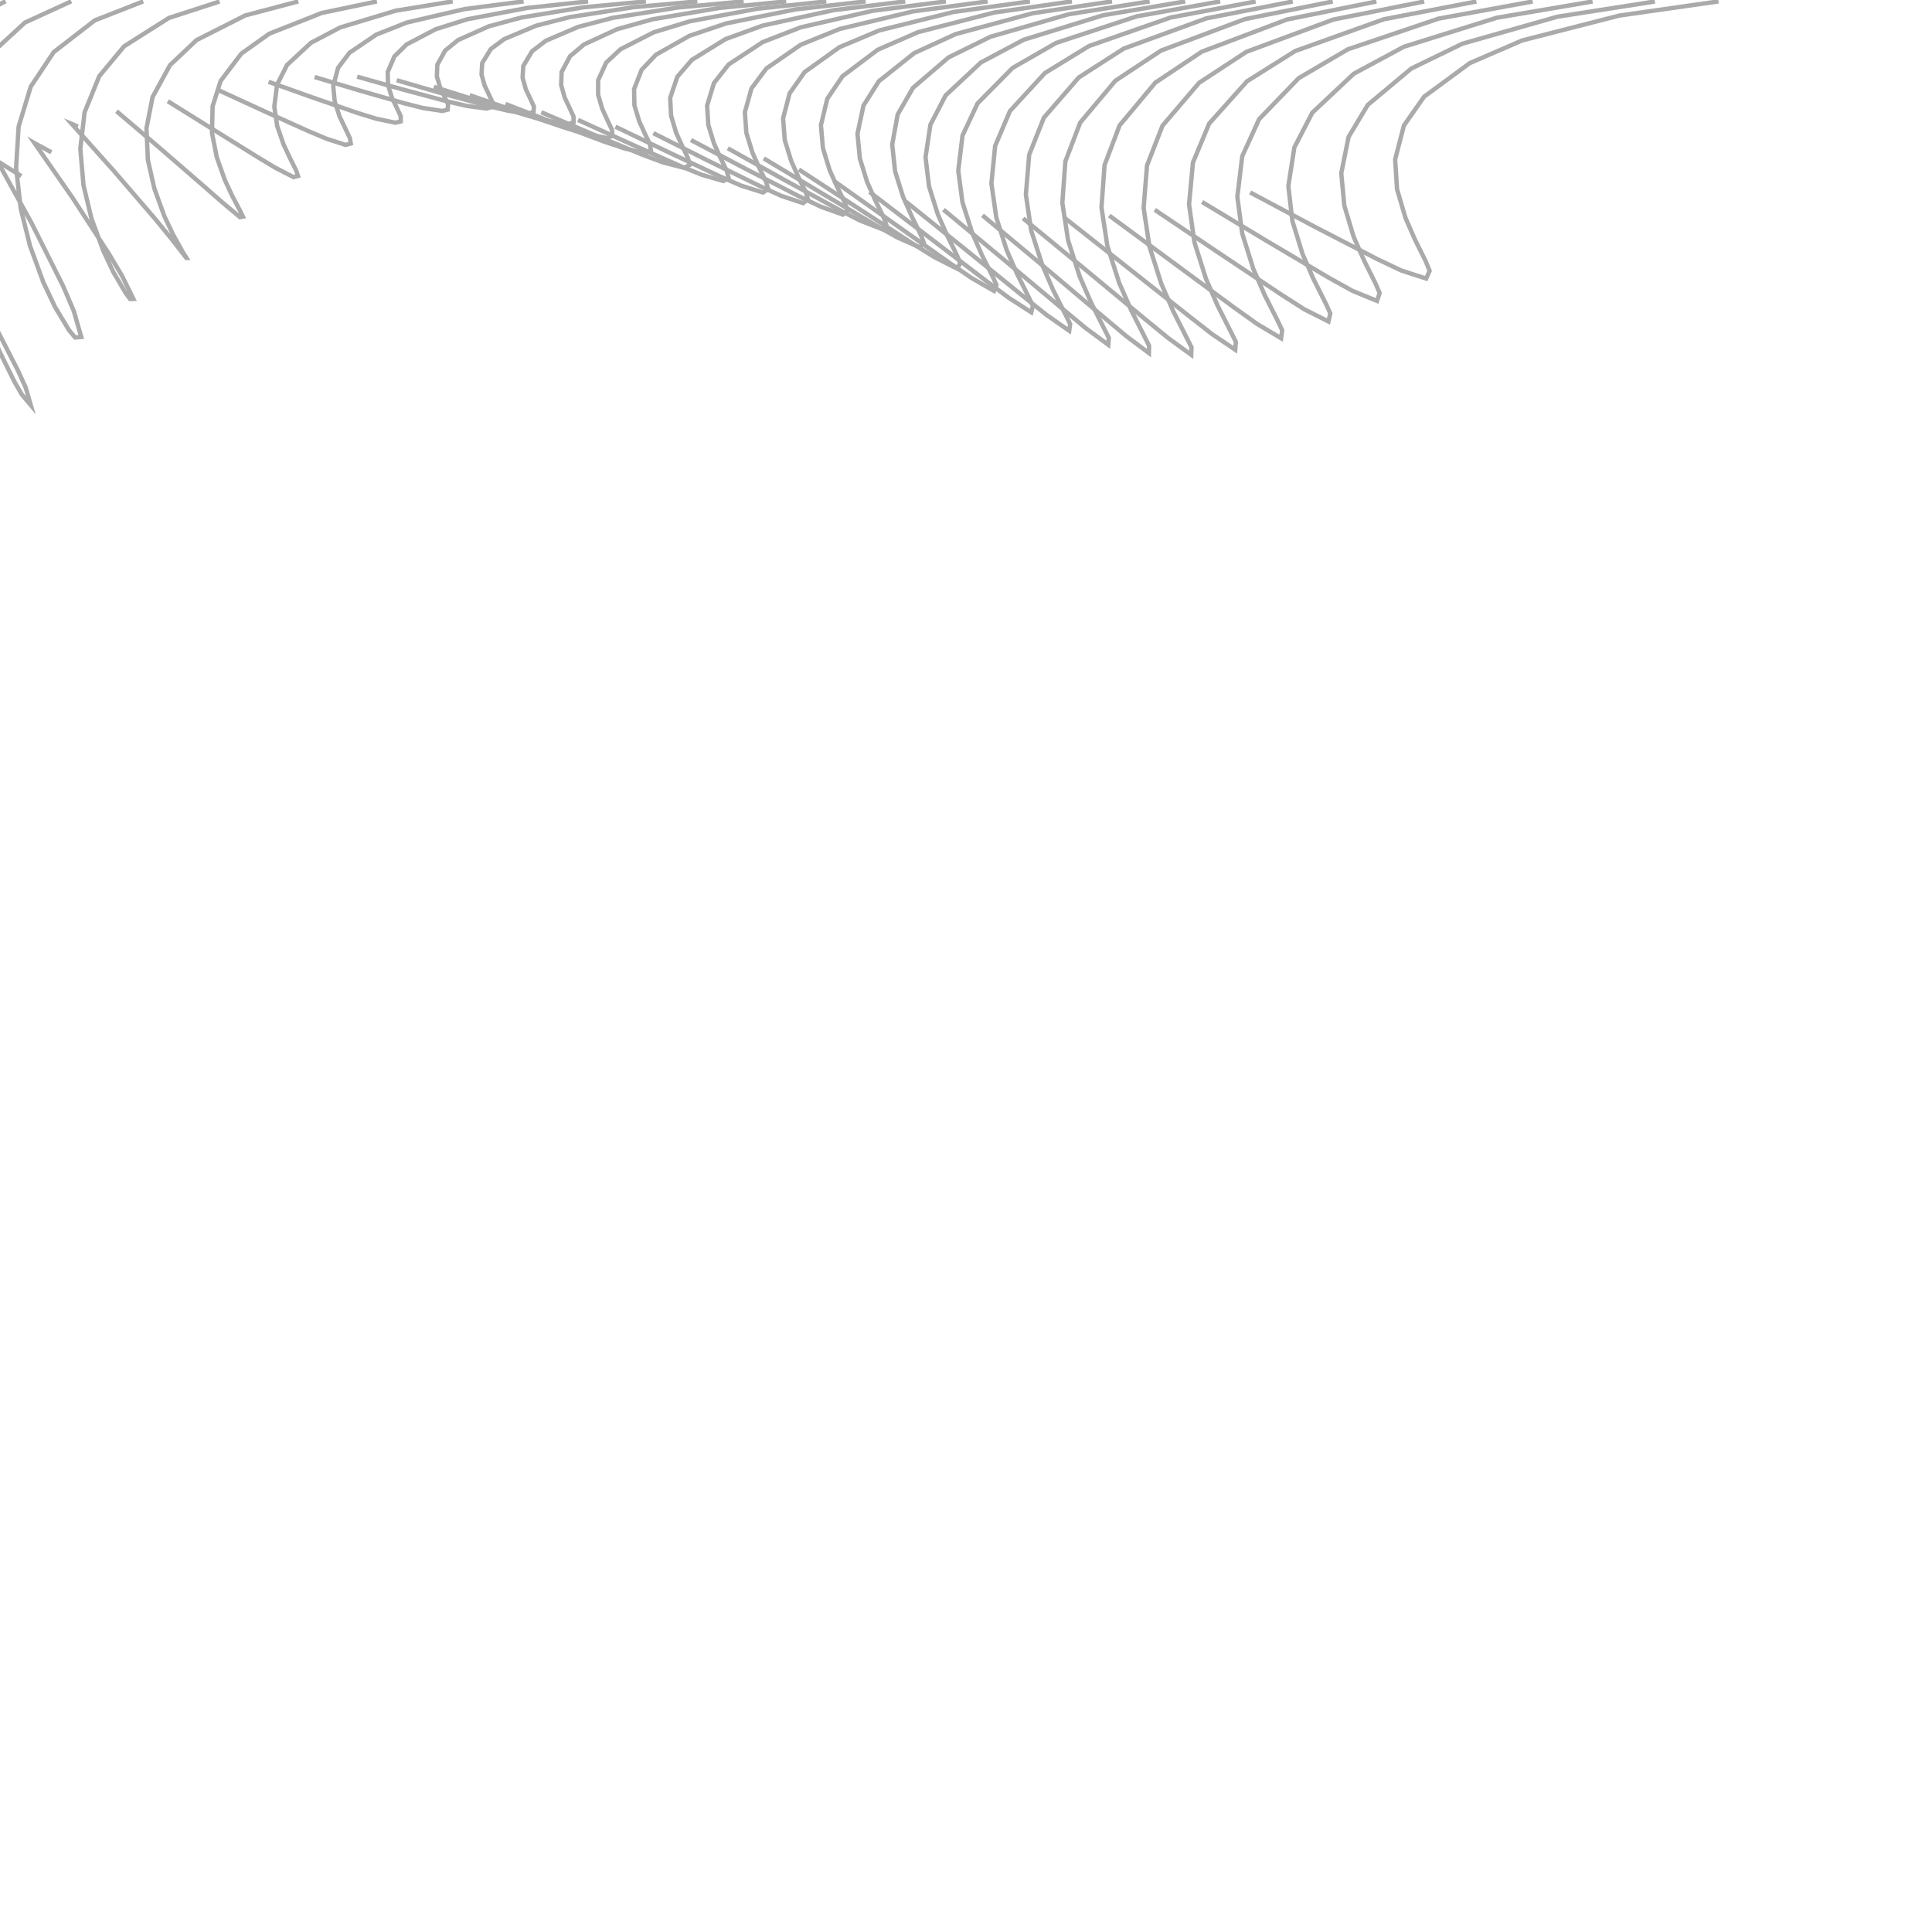
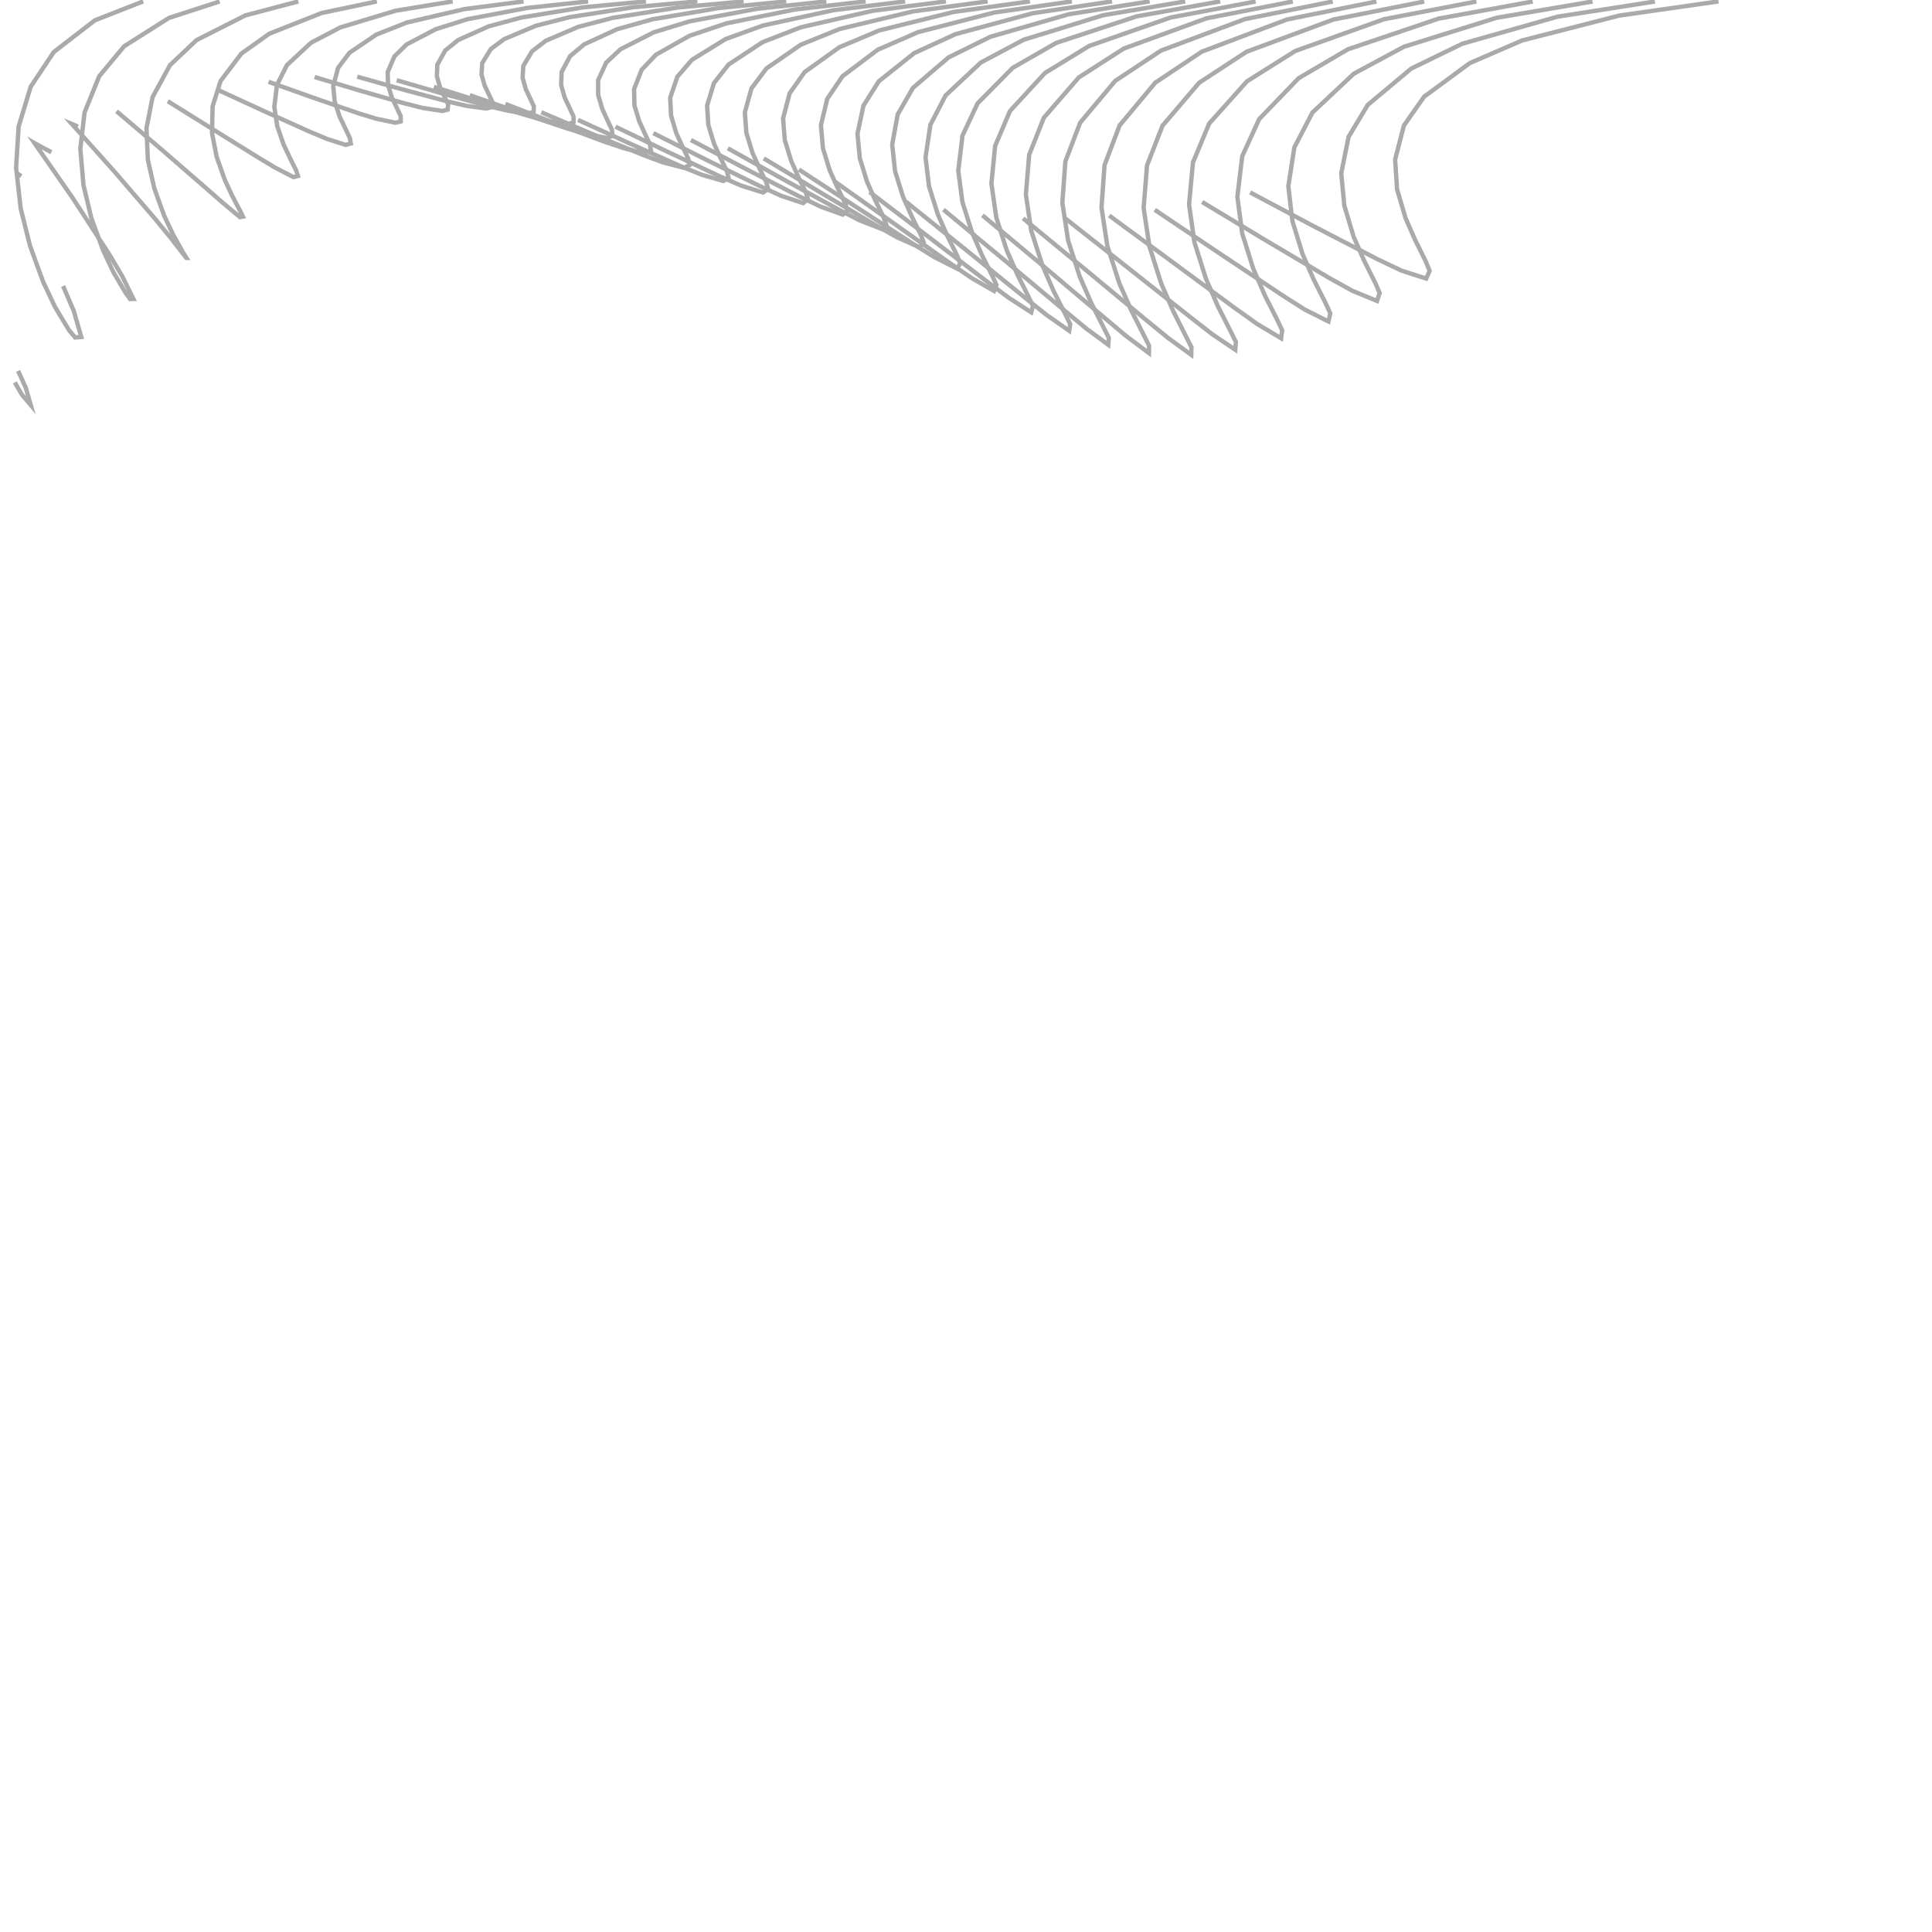
- <svg xmlns="http://www.w3.org/2000/svg" id="Ebene_1" viewBox="0 0 222 222">
-   <polyline points="197.47 .16 186.06 1.79 174.9 4.65 168.89 7.25 163.64 11.11 161.32 14.42 160.31 18.32 160.53 21.74 161.5 25.04 162.6 27.56 163.82 30.01 164.27 31.12 163.88 32.01 161.03 31.09 158.29 29.79 150.96 26 143.65 22.11" style="fill:none; stroke:#aaa; stroke-miterlimit:10; stroke-width:.5px;" />
-   <polyline points="190.16 .17 178.95 1.92 168.04 5.02 162.16 7.88 157.16 12.06 154.96 15.73 154.12 19.91 154.47 23.62 155.54 27.2 156.73 29.91 158.04 32.54 158.53 33.67 158.23 34.58 155.41 33.42 152.72 31.93 145.41 27.6 138.13 23.21" style="fill:none; stroke:#aaa; stroke-miterlimit:10; stroke-width:.5px;" />
-   <polyline points="183 .17 171.98 2.04 161.32 5.37 155.56 8.47 150.8 12.94 148.73 16.94 148.04 21.39 148.5 25.38 149.68 29.21 150.94 32.09 152.35 34.89 152.86 36.01 152.65 36.94 149.87 35.54 147.23 33.85 139.96 29 132.69 24.11" style="fill:none; stroke:#aaa; stroke-miterlimit:10; stroke-width:.5px;" />
-   <polyline points="176.12 .17 165.3 2.14 154.89 5.66 149.23 8.98 144.69 13.68 142.74 17.95 142.18 22.62 142.74 26.83 144.01 30.88 145.32 33.9 146.8 36.83 147.33 37.95 147.21 38.87 144.48 37.24 141.88 35.39 134.68 30.08 127.46 24.77" style="fill:none; stroke:#aaa; stroke-miterlimit:10; stroke-width:.5px;" />
-   <polyline points="169.65 .17 159.02 2.21 148.83 5.86 143.29 9.34 138.94 14.2 137.08 18.67 136.63 23.49 137.25 27.85 138.58 32.05 139.93 35.16 141.46 38.18 142.01 39.29 141.94 40.19 139.26 38.38 136.71 36.39 129.57 30.74 122.41 25.1" style="fill:none; stroke:#aaa; stroke-miterlimit:10; stroke-width:.5px;" />
-   <polyline points="163.65 .17 153.2 2.25 143.23 5.95 137.79 9.51 133.58 14.44 131.8 19.01 131.41 23.9 132.08 28.33 133.44 32.6 134.81 35.75 136.35 38.8 136.91 39.9 136.88 40.77 134.24 38.85 131.71 36.78 124.65 30.92 117.56 25.09" style="fill:none; stroke:#aaa; stroke-miterlimit:10; stroke-width:.5px;" />
-   <polyline points="158.16 .17 147.88 2.24 138.09 5.94 132.75 9.5 128.65 14.41 126.92 18.97 126.57 23.84 127.24 28.25 128.6 32.5 129.97 35.62 131.5 38.65 132.04 39.73 132.02 40.57 129.4 38.61 126.9 36.51 119.92 30.61 112.89 24.74" style="fill:none; stroke:#aaa; stroke-miterlimit:10; stroke-width:.5px;" />
-   <polyline points="153.14 .17 143.04 2.2 133.41 5.81 128.16 9.28 124.12 14.09 122.42 18.54 122.07 23.3 122.73 27.61 124.06 31.76 125.39 34.81 126.88 37.77 127.41 38.82 127.35 39.62 124.75 37.7 122.26 35.63 115.36 29.85 108.41 24.09" style="fill:none; stroke:#aaa; stroke-miterlimit:10; stroke-width:.5px;" />
-   <polyline points="148.55 .17 138.62 2.11 129.13 5.58 123.96 8.9 119.95 13.52 118.26 17.78 117.88 22.36 118.49 26.49 119.77 30.46 121.04 33.39 122.47 36.22 122.97 37.25 122.86 38.01 120.26 36.19 117.78 34.21 110.95 28.68 104.1 23.18" style="fill:none; stroke:#aaa; stroke-miterlimit:10; stroke-width:.5px;" />
-   <polyline points="144.28 .17 134.51 2.01 125.15 5.28 120.07 8.39 116.05 12.76 114.35 16.76 113.92 21.09 114.48 24.98 115.67 28.73 116.88 31.49 118.22 34.17 118.69 35.16 118.5 35.89 115.9 34.21 113.42 32.36 106.68 27.21 99.92 22.06" style="fill:none; stroke:#aaa; stroke-miterlimit:10; stroke-width:.5px;" />
-   <polyline points="140.21 .16 130.61 1.88 121.36 4.93 116.36 7.8 112.33 11.88 110.6 15.57 110.11 19.61 110.59 23.23 111.7 26.72 112.82 29.29 114.07 31.79 114.5 32.75 114.22 33.43 111.63 31.94 109.15 30.24 102.49 25.52 95.83 20.8" style="fill:none; stroke:#aaa; stroke-miterlimit:10; stroke-width:.5px;" />
-   <polyline points="136.19 .16 126.76 1.75 117.62 4.57 112.71 7.18 108.66 10.96 106.91 14.33 106.35 18.07 106.75 21.41 107.76 24.62 108.8 26.99 109.95 29.31 110.34 30.24 109.98 30.87 107.39 29.56 104.91 28.02 98.35 23.76 91.8 19.48" style="fill:none; stroke:#aaa; stroke-miterlimit:10; stroke-width:.5px;" />
-   <polyline points="132.1 .16 122.83 1.63 113.81 4.22 108.99 6.6 104.91 10.09 103.15 13.15 102.52 16.61 102.85 19.68 103.77 22.62 104.74 24.81 105.79 26.95 106.14 27.85 105.7 28.43 103.12 27.29 100.65 25.9 94.2 22.07 87.76 18.2" style="fill:none; stroke:#aaa; stroke-miterlimit:10; stroke-width:.5px;" />
-   <polyline points="127.78 .16 118.67 1.52 109.8 3.92 105.05 6.1 100.98 9.34 99.22 12.13 98.53 15.36 98.8 18.19 99.64 20.91 100.54 22.94 101.51 24.92 101.83 25.79 101.34 26.32 98.77 25.32 96.31 24.05 89.96 20.58 83.63 17.04" style="fill:none; stroke:#aaa; stroke-miterlimit:10; stroke-width:.5px;" />
-   <polyline points="123.17 .16 114.24 1.44 105.5 3.69 100.85 5.72 96.81 8.76 95.06 11.35 94.33 14.38 94.56 17.03 95.34 19.57 96.19 21.47 97.1 23.33 97.39 24.17 96.85 24.66 94.31 23.75 91.86 22.58 85.62 19.37 79.39 16.09" style="fill:none; stroke:#aaa; stroke-miterlimit:10; stroke-width:.5px;" />
-   <polyline points="118.35 .16 109.59 1.37 101.02 3.5 96.46 5.42 92.45 8.29 90.73 10.73 89.98 13.61 90.18 16.11 90.92 18.51 91.72 20.3 92.58 22.06 92.84 22.89 92.28 23.34 89.76 22.5 87.33 21.39 81.19 18.38 75.07 15.3" style="fill:none; stroke:#aaa; stroke-miterlimit:10; stroke-width:.5px;" />
-   <polyline points="113.49 .16 104.9 1.31 96.48 3.33 92.01 5.14 88.06 7.87 86.35 10.16 85.59 12.9 85.76 15.26 86.46 17.54 87.22 19.24 88.03 20.9 88.27 21.71 87.68 22.12 85.19 21.34 82.79 20.3 76.75 17.46 70.72 14.56" style="fill:none; stroke:#aaa; stroke-miterlimit:10; stroke-width:.5px;" />
-   <polyline points="108.69 .16 100.27 1.24 92.01 3.14 87.63 4.84 83.72 7.41 82.04 9.54 81.25 12.13 81.39 14.35 82.04 16.48 82.76 18.08 83.52 19.65 83.72 20.43 83.12 20.8 80.66 20.09 78.27 19.12 72.34 16.48 66.42 13.78" style="fill:none; stroke:#aaa; stroke-miterlimit:10; stroke-width:.5px;" />
-   <polyline points="104.02 .16 95.77 1.17 87.67 2.93 83.37 4.49 79.5 6.88 77.83 8.82 77.01 11.24 77.11 13.29 77.7 15.27 78.37 16.74 79.07 18.2 79.24 18.96 78.61 19.29 76.18 18.66 73.82 17.78 68 15.38 62.2 12.9" style="fill:none; stroke:#aaa; stroke-miterlimit:10; stroke-width:.5px;" />
-   <polyline points="99.47 .16 91.4 1.08 83.44 2.69 79.23 4.11 75.38 6.28 73.73 8.02 72.86 10.24 72.9 12.11 73.44 13.9 74.05 15.25 74.68 16.58 74.8 17.31 74.16 17.6 71.77 17.06 69.44 16.28 63.75 14.15 58.07 11.94" style="fill:none; stroke:#aaa; stroke-miterlimit:10; stroke-width:.5px;" />
-   <polyline points="94.95 .16 87.05 1 79.25 2.45 75.12 3.71 71.3 5.66 69.66 7.19 68.73 9.21 68.73 10.89 69.2 12.5 69.75 13.71 70.32 14.91 70.38 15.61 69.73 15.85 67.38 15.41 65.08 14.73 59.52 12.87 53.98 10.93" style="fill:none; stroke:#aaa; stroke-miterlimit:10; stroke-width:.5px;" />
-   <polyline points="90.34 .16 82.61 .92 74.96 2.22 70.92 3.35 67.12 5.1 65.51 6.45 64.53 8.28 64.48 9.77 64.89 11.22 65.4 12.3 65.9 13.38 65.91 14.05 65.26 14.26 62.95 13.89 60.68 13.3 55.26 11.68 49.85 9.98" style="fill:none; stroke:#aaa; stroke-miterlimit:10; stroke-width:.5px;" />
-   <polyline points="85.45 .16 77.9 .86 70.41 2.05 66.46 3.08 62.72 4.68 61.14 5.89 60.13 7.58 60.05 8.94 60.42 10.25 60.89 11.25 61.35 12.24 61.31 12.87 60.67 13.05 58.4 12.73 56.16 12.2 50.86 10.75 45.58 9.22" style="fill:none; stroke:#aaa; stroke-miterlimit:10; stroke-width:.5px;" />
-   <polyline points="80.13 .16 72.76 .83 65.45 1.97 61.6 2.95 57.94 4.49 56.4 5.63 55.41 7.25 55.33 8.55 55.68 9.81 56.13 10.76 56.57 11.7 56.5 12.31 55.88 12.47 53.64 12.17 51.43 11.66 46.23 10.27 41.04 8.81" style="fill:none; stroke:#aaa; stroke-miterlimit:10; stroke-width:.5px;" />
-   <polyline points="74.22 .16 67.03 .84 59.92 2.01 56.17 3.02 52.64 4.6 51.16 5.8 50.25 7.44 50.2 8.78 50.58 10.07 51.04 11.04 51.49 12 51.44 12.6 50.82 12.75 48.6 12.41 46.42 11.86 41.28 10.39 36.15 8.85" style="fill:none; stroke:#aaa; stroke-miterlimit:10; stroke-width:.5px;" />
-   <polyline points="67.58 .16 60.6 .91 53.7 2.21 50.08 3.35 46.73 5.1 45.32 6.48 44.55 8.28 44.59 9.78 45.03 11.21 45.54 12.27 46.04 13.33 46.05 13.95 45.43 14.1 43.23 13.64 41.08 12.98 35.97 11.22 30.86 9.4" style="fill:none; stroke:#aaa; stroke-miterlimit:10; stroke-width:.5px;" />
-   <polyline points="60.17 .16 53.39 1.04 46.74 2.59 43.25 3.97 40.16 6.06 38.85 7.79 38.29 9.88 38.46 11.67 39.02 13.38 39.61 14.62 40.2 15.86 40.31 16.49 39.71 16.65 37.54 15.95 35.42 15.06 30.3 12.75 25.19 10.4" style="fill:none; stroke:#aaa; stroke-miterlimit:10; stroke-width:.5px;" />
-   <polyline points="52.02 .16 45.46 1.23 39.1 3.15 35.74 4.91 32.97 7.48 31.83 9.75 31.52 12.26 31.85 14.47 32.58 16.59 33.29 18.1 34.03 19.59 34.24 20.22 33.72 20.35 31.59 19.25 29.52 18 24.4 14.82 19.28 11.63" style="fill:none; stroke:#aaa; stroke-miterlimit:10; stroke-width:.5px;" />
-   <polyline points="43.31 .16 36.97 1.49 30.95 3.87 27.73 6.16 25.35 9.3 24.43 12.22 24.36 15.29 24.9 18.04 25.83 20.67 26.68 22.5 27.62 24.28 27.91 24.89 27.57 24.95 25.54 23.25 23.54 21.5 18.49 17.12 13.39 12.78" style="fill:none; stroke:#aaa; stroke-miterlimit:10; stroke-width:.5px;" />
-   <polyline points="34.28 .16 28.19 1.77 22.58 4.61 19.53 7.49 17.53 11.16 16.83 14.73 16.99 18.36 17.73 21.64 18.87 24.8 19.89 26.96 21.05 29.04 21.43 29.64 21.41 29.64 19.66 27.39 17.85 25.18 13.1 19.66 8.24 14.23 8.29 14.25 8.33 14.27 8.38 14.29 8.42 14.31 8.47 14.33 8.51 14.35 8.56 14.37 8.6 14.39 8.65 14.41 8.69 14.43 8.74 14.45 8.78 14.47 8.83 14.49 8.87 14.51 8.91 14.53 8.96 14.55" style="fill:none; stroke:#aaa; stroke-miterlimit:10; stroke-width:.5px;" />
-   <polyline points="25.23 .17 19.41 2.06 14.26 5.32 11.4 8.76 9.72 12.91 9.23 17.08 9.59 21.27 10.5 25.07 11.84 28.74 13.02 31.26 14.43 33.65 14.95 34.36 15.33 34.35 14.03 31.71 12.52 29.17 8.35 22.75 3.97 16.45 4.09 16.52 4.22 16.58 4.34 16.65 4.46 16.72 4.58 16.78 4.71 16.85 4.83 16.91 4.95 16.98 5.07 17.04 5.19 17.11 5.31 17.17 5.43 17.24 5.55 17.3 5.67 17.37 5.79 17.43 5.91 17.49" style="fill:none; stroke:#aaa; stroke-miterlimit:10; stroke-width:.5px;" />
-   <polyline points="16.45 .16 10.89 2.34 6.18 5.98 3.53 9.96 2.14 14.54 1.85 19.26 2.38 23.97 3.45 28.25 4.96 32.39 6.31 35.25 7.93 37.94 8.63 38.78 9.34 38.72 8.48 35.74 7.25 32.87 3.62 25.62 -.3 18.51 -.12 18.62 .05 18.73 .23 18.84 .4 18.95 .57 19.06 .75 19.17 .92 19.28 1.09 19.38 1.26 19.49 1.44 19.6 1.61 19.7 1.78 19.81 1.94 19.92 2.11 20.02 2.28 20.13 2.45 20.23" style="fill:none; stroke:#aaa; stroke-miterlimit:10; stroke-width:.5px;" />
-   <polyline points="8.19 .15 2.87 2.59 -1.43 6.54 -3.87 11.05 -5.02 16.05 -5.14 21.42 -4.45 26.75 -3.23 31.78 -1.59 36.69 -.06 40.38 1.7 43.94 2.52 45.35 3.54 46.56 2.96 44.55 2.08 42.61 -1.14 36.33 -4.57 30.15 -4.32 30.28 -4.08 30.41 -3.84 30.53 -3.6 30.66 -3.36 30.79 -3.13 30.92 -2.89 31.04 -2.66 31.17 -2.42 31.29 -2.19 31.42 -1.96 31.54 -1.72 31.66 -1.49 31.78 -1.27 31.91 -1.04 32.03 -.81 32.15" style="fill:none; stroke:#aaa; stroke-miterlimit:10; stroke-width:.5px;" />
-   <polyline points=".64 .14 -4.45 2.8 -8.39 6.95 -10.64 11.87 -11.6 17.2 -11.57 23.1 -10.77 28.94 -9.44 34.64 -7.7 40.23 -6.04 44.72 -4.18 49.12 -3.13 51.41 -2.01 53.67 -2.35 53.02 -2.96 51.92 -5.86 46.9 -8.84 41.92 -8.55 42.04 -8.27 42.16 -7.98 42.28 -7.7 42.39 -7.42 42.51 -7.14 42.62 -6.86 42.73 -6.58 42.85 -6.31 42.96 -6.04 43.07 -5.76 43.18 -5.49 43.29 -5.22 43.4 -4.96 43.5 -4.69 43.61 -4.42 43.71" style="fill:none; stroke:#aaa; stroke-miterlimit:10; stroke-width:.5px;" />
+ <svg xmlns="http://www.w3.org/2000/svg" id="Ebene_1" width="222" height="222" viewBox="0 0 222 222">
+   <polyline points="197.47 .16 186.06 1.79 174.9 4.65 168.89 7.25 163.64 11.11 161.32 14.42 160.31 18.32 160.53 21.74 161.5 25.04 162.6 27.56 163.82 30.01 164.27 31.12 163.88 32.01 161.03 31.09 158.29 29.79 150.96 26 143.65 22.11" fill="none" stroke="#aaa" stroke-miterlimit="10" stroke-width=".5" />
+   <polyline points="190.16 .17 178.95 1.92 168.04 5.02 162.16 7.88 157.16 12.06 154.96 15.73 154.12 19.91 154.47 23.62 155.54 27.2 156.73 29.91 158.04 32.54 158.53 33.67 158.23 34.58 155.41 33.42 152.72 31.93 145.41 27.6 138.13 23.21" fill="none" stroke="#aaa" stroke-miterlimit="10" stroke-width=".5" />
+   <polyline points="183 .17 171.98 2.04 161.32 5.37 155.56 8.47 150.8 12.94 148.73 16.94 148.04 21.39 148.5 25.38 149.68 29.21 150.94 32.09 152.35 34.89 152.86 36.01 152.65 36.94 149.87 35.54 147.23 33.85 139.96 29 132.69 24.11" fill="none" stroke="#aaa" stroke-miterlimit="10" stroke-width=".5" />
+   <polyline points="176.12 .17 165.3 2.14 154.89 5.66 149.23 8.98 144.69 13.68 142.74 17.95 142.18 22.62 142.74 26.83 144.01 30.88 145.32 33.9 146.8 36.83 147.33 37.95 147.21 38.87 144.48 37.24 141.88 35.39 134.68 30.08 127.46 24.77" fill="none" stroke="#aaa" stroke-miterlimit="10" stroke-width=".5" />
+   <polyline points="169.65 .17 159.02 2.21 148.83 5.86 143.29 9.34 138.94 14.2 137.08 18.67 136.63 23.49 137.25 27.85 138.58 32.05 139.93 35.16 141.46 38.18 142.01 39.29 141.94 40.19 139.26 38.38 136.71 36.39 129.57 30.74 122.41 25.1" fill="none" stroke="#aaa" stroke-miterlimit="10" stroke-width=".5" />
+   <polyline points="163.65 .17 153.2 2.25 143.23 5.95 137.79 9.51 133.58 14.44 131.8 19.01 131.41 23.9 132.08 28.33 133.44 32.6 134.81 35.75 136.35 38.8 136.91 39.9 136.88 40.77 134.24 38.85 131.71 36.78 124.65 30.92 117.56 25.09" fill="none" stroke="#aaa" stroke-miterlimit="10" stroke-width=".5" />
+   <polyline points="158.16 .17 147.88 2.24 138.09 5.94 132.75 9.5 128.65 14.41 126.92 18.97 126.57 23.84 127.24 28.25 128.6 32.5 129.97 35.62 131.5 38.65 132.04 39.73 132.02 40.57 129.4 38.61 126.9 36.51 119.92 30.61 112.89 24.74" fill="none" stroke="#aaa" stroke-miterlimit="10" stroke-width=".5" />
+   <polyline points="153.14 .17 143.04 2.2 133.41 5.81 128.16 9.28 124.12 14.09 122.42 18.54 122.07 23.3 122.73 27.61 124.06 31.76 125.39 34.81 126.88 37.77 127.41 38.82 127.35 39.62 124.75 37.7 122.26 35.63 115.36 29.85 108.41 24.09" fill="none" stroke="#aaa" stroke-miterlimit="10" stroke-width=".5" />
+   <polyline points="148.55 .17 138.62 2.11 129.13 5.58 123.96 8.9 119.95 13.52 118.26 17.78 117.88 22.36 118.49 26.49 119.77 30.46 121.04 33.39 122.47 36.22 122.97 37.25 122.86 38.01 120.26 36.19 117.78 34.21 110.95 28.68 104.1 23.18" fill="none" stroke="#aaa" stroke-miterlimit="10" stroke-width=".5" />
+   <polyline points="144.28 .17 134.51 2.01 125.15 5.28 120.07 8.39 116.05 12.76 114.35 16.76 113.92 21.09 114.48 24.98 115.67 28.73 116.88 31.49 118.22 34.17 118.69 35.16 118.5 35.89 115.9 34.21 113.42 32.36 106.68 27.21 99.92 22.06" fill="none" stroke="#aaa" stroke-miterlimit="10" stroke-width=".5" />
+   <polyline points="140.21 .16 130.61 1.88 121.36 4.93 116.36 7.8 112.33 11.88 110.6 15.57 110.11 19.61 110.59 23.23 111.7 26.72 112.82 29.29 114.07 31.79 114.5 32.75 114.22 33.43 111.63 31.94 109.15 30.24 102.49 25.52 95.83 20.8" fill="none" stroke="#aaa" stroke-miterlimit="10" stroke-width=".5" />
+   <polyline points="136.19 .16 126.76 1.75 117.62 4.57 112.71 7.18 108.66 10.96 106.91 14.33 106.35 18.07 106.75 21.41 107.76 24.62 108.8 26.99 109.95 29.31 110.34 30.24 109.98 30.87 107.39 29.56 104.91 28.02 98.35 23.76 91.8 19.48" fill="none" stroke="#aaa" stroke-miterlimit="10" stroke-width=".5" />
+   <polyline points="132.1 .16 122.83 1.63 113.81 4.22 108.99 6.6 104.91 10.09 103.15 13.15 102.52 16.61 102.85 19.68 103.77 22.62 104.74 24.81 105.79 26.95 106.14 27.85 105.7 28.43 103.12 27.29 100.65 25.9 94.2 22.07 87.76 18.2" fill="none" stroke="#aaa" stroke-miterlimit="10" stroke-width=".5" />
+   <polyline points="127.78 .16 118.67 1.52 109.8 3.92 105.05 6.1 100.98 9.34 99.22 12.13 98.53 15.36 98.8 18.19 99.64 20.91 100.54 22.94 101.51 24.92 101.83 25.79 101.34 26.32 98.77 25.32 96.31 24.05 89.96 20.58 83.63 17.04" fill="none" stroke="#aaa" stroke-miterlimit="10" stroke-width=".5" />
+   <polyline points="123.17 .16 114.24 1.44 105.5 3.69 100.85 5.72 96.81 8.76 95.06 11.35 94.33 14.38 94.56 17.03 95.34 19.57 96.19 21.47 97.1 23.33 97.39 24.17 96.85 24.66 94.31 23.75 91.86 22.58 85.62 19.37 79.39 16.09" fill="none" stroke="#aaa" stroke-miterlimit="10" stroke-width=".5" />
+   <polyline points="118.35 .16 109.59 1.37 101.02 3.5 96.46 5.42 92.45 8.29 90.73 10.73 89.98 13.61 90.18 16.11 90.92 18.51 91.72 20.3 92.58 22.06 92.84 22.89 92.28 23.34 89.76 22.5 87.33 21.39 81.19 18.38 75.07 15.3" fill="none" stroke="#aaa" stroke-miterlimit="10" stroke-width=".5" />
+   <polyline points="113.49 .16 104.9 1.31 96.48 3.33 92.01 5.14 88.06 7.87 86.35 10.16 85.59 12.9 85.76 15.26 86.46 17.54 87.22 19.24 88.03 20.9 88.27 21.71 87.68 22.12 85.19 21.34 82.79 20.3 76.75 17.46 70.72 14.56" fill="none" stroke="#aaa" stroke-miterlimit="10" stroke-width=".5" />
+   <polyline points="108.69 .16 100.27 1.24 92.01 3.14 87.63 4.84 83.72 7.41 82.04 9.54 81.25 12.13 81.39 14.35 82.04 16.48 82.76 18.08 83.52 19.65 83.72 20.43 83.12 20.8 80.66 20.09 78.27 19.12 72.34 16.48 66.42 13.78" fill="none" stroke="#aaa" stroke-miterlimit="10" stroke-width=".5" />
+   <polyline points="104.02 .16 95.77 1.17 87.67 2.93 83.37 4.49 79.5 6.88 77.83 8.82 77.01 11.24 77.11 13.29 77.7 15.27 78.37 16.74 79.07 18.2 79.24 18.96 78.61 19.29 76.18 18.66 73.82 17.78 68 15.38 62.2 12.9" fill="none" stroke="#aaa" stroke-miterlimit="10" stroke-width=".5" />
+   <polyline points="99.47 .16 91.4 1.08 83.44 2.69 79.23 4.11 75.38 6.28 73.73 8.02 72.86 10.24 72.9 12.11 73.44 13.9 74.05 15.25 74.68 16.58 74.8 17.31 74.16 17.6 71.77 17.06 69.44 16.28 63.75 14.15 58.07 11.94" fill="none" stroke="#aaa" stroke-miterlimit="10" stroke-width=".5" />
+   <polyline points="94.95 .16 87.05 1 79.25 2.45 75.12 3.71 71.3 5.66 69.66 7.19 68.73 9.21 68.73 10.89 69.2 12.5 69.75 13.71 70.32 14.91 70.38 15.61 69.73 15.85 67.38 15.41 65.08 14.73 59.52 12.87 53.98 10.93" fill="none" stroke="#aaa" stroke-miterlimit="10" stroke-width=".5" />
+   <polyline points="90.34 .16 82.61 .92 74.96 2.22 70.92 3.35 67.12 5.1 65.51 6.45 64.53 8.28 64.48 9.77 64.89 11.22 65.4 12.3 65.9 13.38 65.91 14.05 65.26 14.26 62.95 13.89 60.68 13.3 55.26 11.68 49.85 9.98" fill="none" stroke="#aaa" stroke-miterlimit="10" stroke-width=".5" />
+   <polyline points="85.45 .16 77.9 .86 70.41 2.05 66.46 3.08 62.72 4.68 61.14 5.89 60.13 7.58 60.05 8.94 60.42 10.25 60.89 11.25 61.35 12.24 61.31 12.87 60.67 13.05 58.4 12.73 56.16 12.2 50.86 10.75 45.58 9.22" fill="none" stroke="#aaa" stroke-miterlimit="10" stroke-width=".5" />
+   <polyline points="80.13 .16 72.76 .83 65.45 1.97 61.6 2.95 57.94 4.49 56.4 5.63 55.41 7.25 55.33 8.55 55.68 9.81 56.13 10.76 56.57 11.7 56.5 12.31 55.88 12.47 53.64 12.17 51.43 11.66 46.23 10.27 41.04 8.81" fill="none" stroke="#aaa" stroke-miterlimit="10" stroke-width=".5" />
+   <polyline points="74.22 .16 67.03 .84 59.92 2.01 56.17 3.02 52.64 4.6 51.16 5.8 50.25 7.44 50.2 8.78 50.58 10.07 51.04 11.04 51.49 12 51.44 12.6 50.82 12.75 48.6 12.41 46.42 11.86 41.28 10.39 36.15 8.85" fill="none" stroke="#aaa" stroke-miterlimit="10" stroke-width=".5" />
+   <polyline points="67.58 .16 60.6 .91 53.7 2.21 50.08 3.35 46.73 5.1 45.32 6.48 44.55 8.28 44.59 9.78 45.03 11.21 45.54 12.27 46.04 13.33 46.05 13.95 45.43 14.1 43.23 13.64 41.08 12.98 35.97 11.22 30.86 9.4" fill="none" stroke="#aaa" stroke-miterlimit="10" stroke-width=".5" />
+   <polyline points="60.17 .16 53.39 1.04 46.74 2.59 43.25 3.97 40.16 6.06 38.85 7.79 38.29 9.88 38.46 11.67 39.02 13.38 39.61 14.62 40.2 15.86 40.31 16.49 39.71 16.65 37.54 15.95 35.42 15.06 30.3 12.75 25.19 10.4" fill="none" stroke="#aaa" stroke-miterlimit="10" stroke-width=".5" />
+   <polyline points="52.02 .16 45.46 1.23 39.1 3.15 35.74 4.91 32.97 7.48 31.83 9.75 31.52 12.26 31.85 14.47 32.58 16.59 33.29 18.1 34.03 19.59 34.24 20.22 33.72 20.35 31.59 19.25 29.52 18 24.4 14.82 19.28 11.63" fill="none" stroke="#aaa" stroke-miterlimit="10" stroke-width=".5" />
+   <polyline points="43.31 .16 36.97 1.49 30.95 3.87 27.73 6.16 25.35 9.3 24.43 12.22 24.36 15.29 24.9 18.04 25.83 20.67 26.68 22.5 27.62 24.28 27.91 24.89 27.57 24.95 25.54 23.25 23.54 21.5 18.49 17.12 13.39 12.78" fill="none" stroke="#aaa" stroke-miterlimit="10" stroke-width=".5" />
+   <polyline points="34.28 .16 28.19 1.77 22.58 4.61 19.53 7.49 17.53 11.16 16.83 14.73 16.99 18.36 17.73 21.64 18.87 24.8 19.89 26.96 21.05 29.04 21.43 29.64 21.41 29.64 19.66 27.39 17.85 25.18 13.1 19.66 8.24 14.23 8.29 14.25 8.33 14.27 8.38 14.29 8.42 14.31 8.47 14.33 8.51 14.35 8.56 14.37 8.6 14.39 8.65 14.41 8.69 14.43 8.74 14.45 8.78 14.47 8.83 14.49 8.87 14.51 8.91 14.53 8.96 14.55" fill="none" stroke="#aaa" stroke-miterlimit="10" stroke-width=".5" />
+   <polyline points="25.23 .17 19.41 2.06 14.26 5.32 11.4 8.76 9.72 12.91 9.23 17.08 9.59 21.27 10.5 25.07 11.84 28.74 13.02 31.26 14.43 33.65 14.95 34.36 15.33 34.35 14.03 31.71 12.52 29.17 8.35 22.75 3.97 16.45 4.09 16.52 4.22 16.58 4.34 16.65 4.46 16.72 4.58 16.78 4.71 16.85 4.83 16.91 4.95 16.98 5.07 17.04 5.19 17.11 5.31 17.17 5.43 17.24 5.55 17.3 5.67 17.37 5.79 17.43 5.91 17.49" fill="none" stroke="#aaa" stroke-miterlimit="10" stroke-width=".5" />
+   <polyline points="1.78 19.81 1.94 19.92 2.11 20.02 2.28 20.13 2.45 20.23" fill="none" stroke="#aaa" stroke-miterlimit="10" stroke-width=".5" />
+   <polyline points="16.45 .16 10.89 2.34 6.18 5.98 3.53 9.96 2.14 14.54 1.85 19.26 2.38 23.97 3.45 28.25 4.96 32.39 6.31 35.25 7.93 37.94 8.63 38.78 9.34 38.72 8.48 35.74 7.25 32.87" fill="none" stroke="#aaa" stroke-miterlimit="10" stroke-width=".5" />
+   <polyline points="1.7 43.94 2.52 45.35 3.54 46.56 2.96 44.55 2.08 42.61" fill="none" stroke="#aaa" stroke-miterlimit="10" stroke-width=".5" />
</svg>
